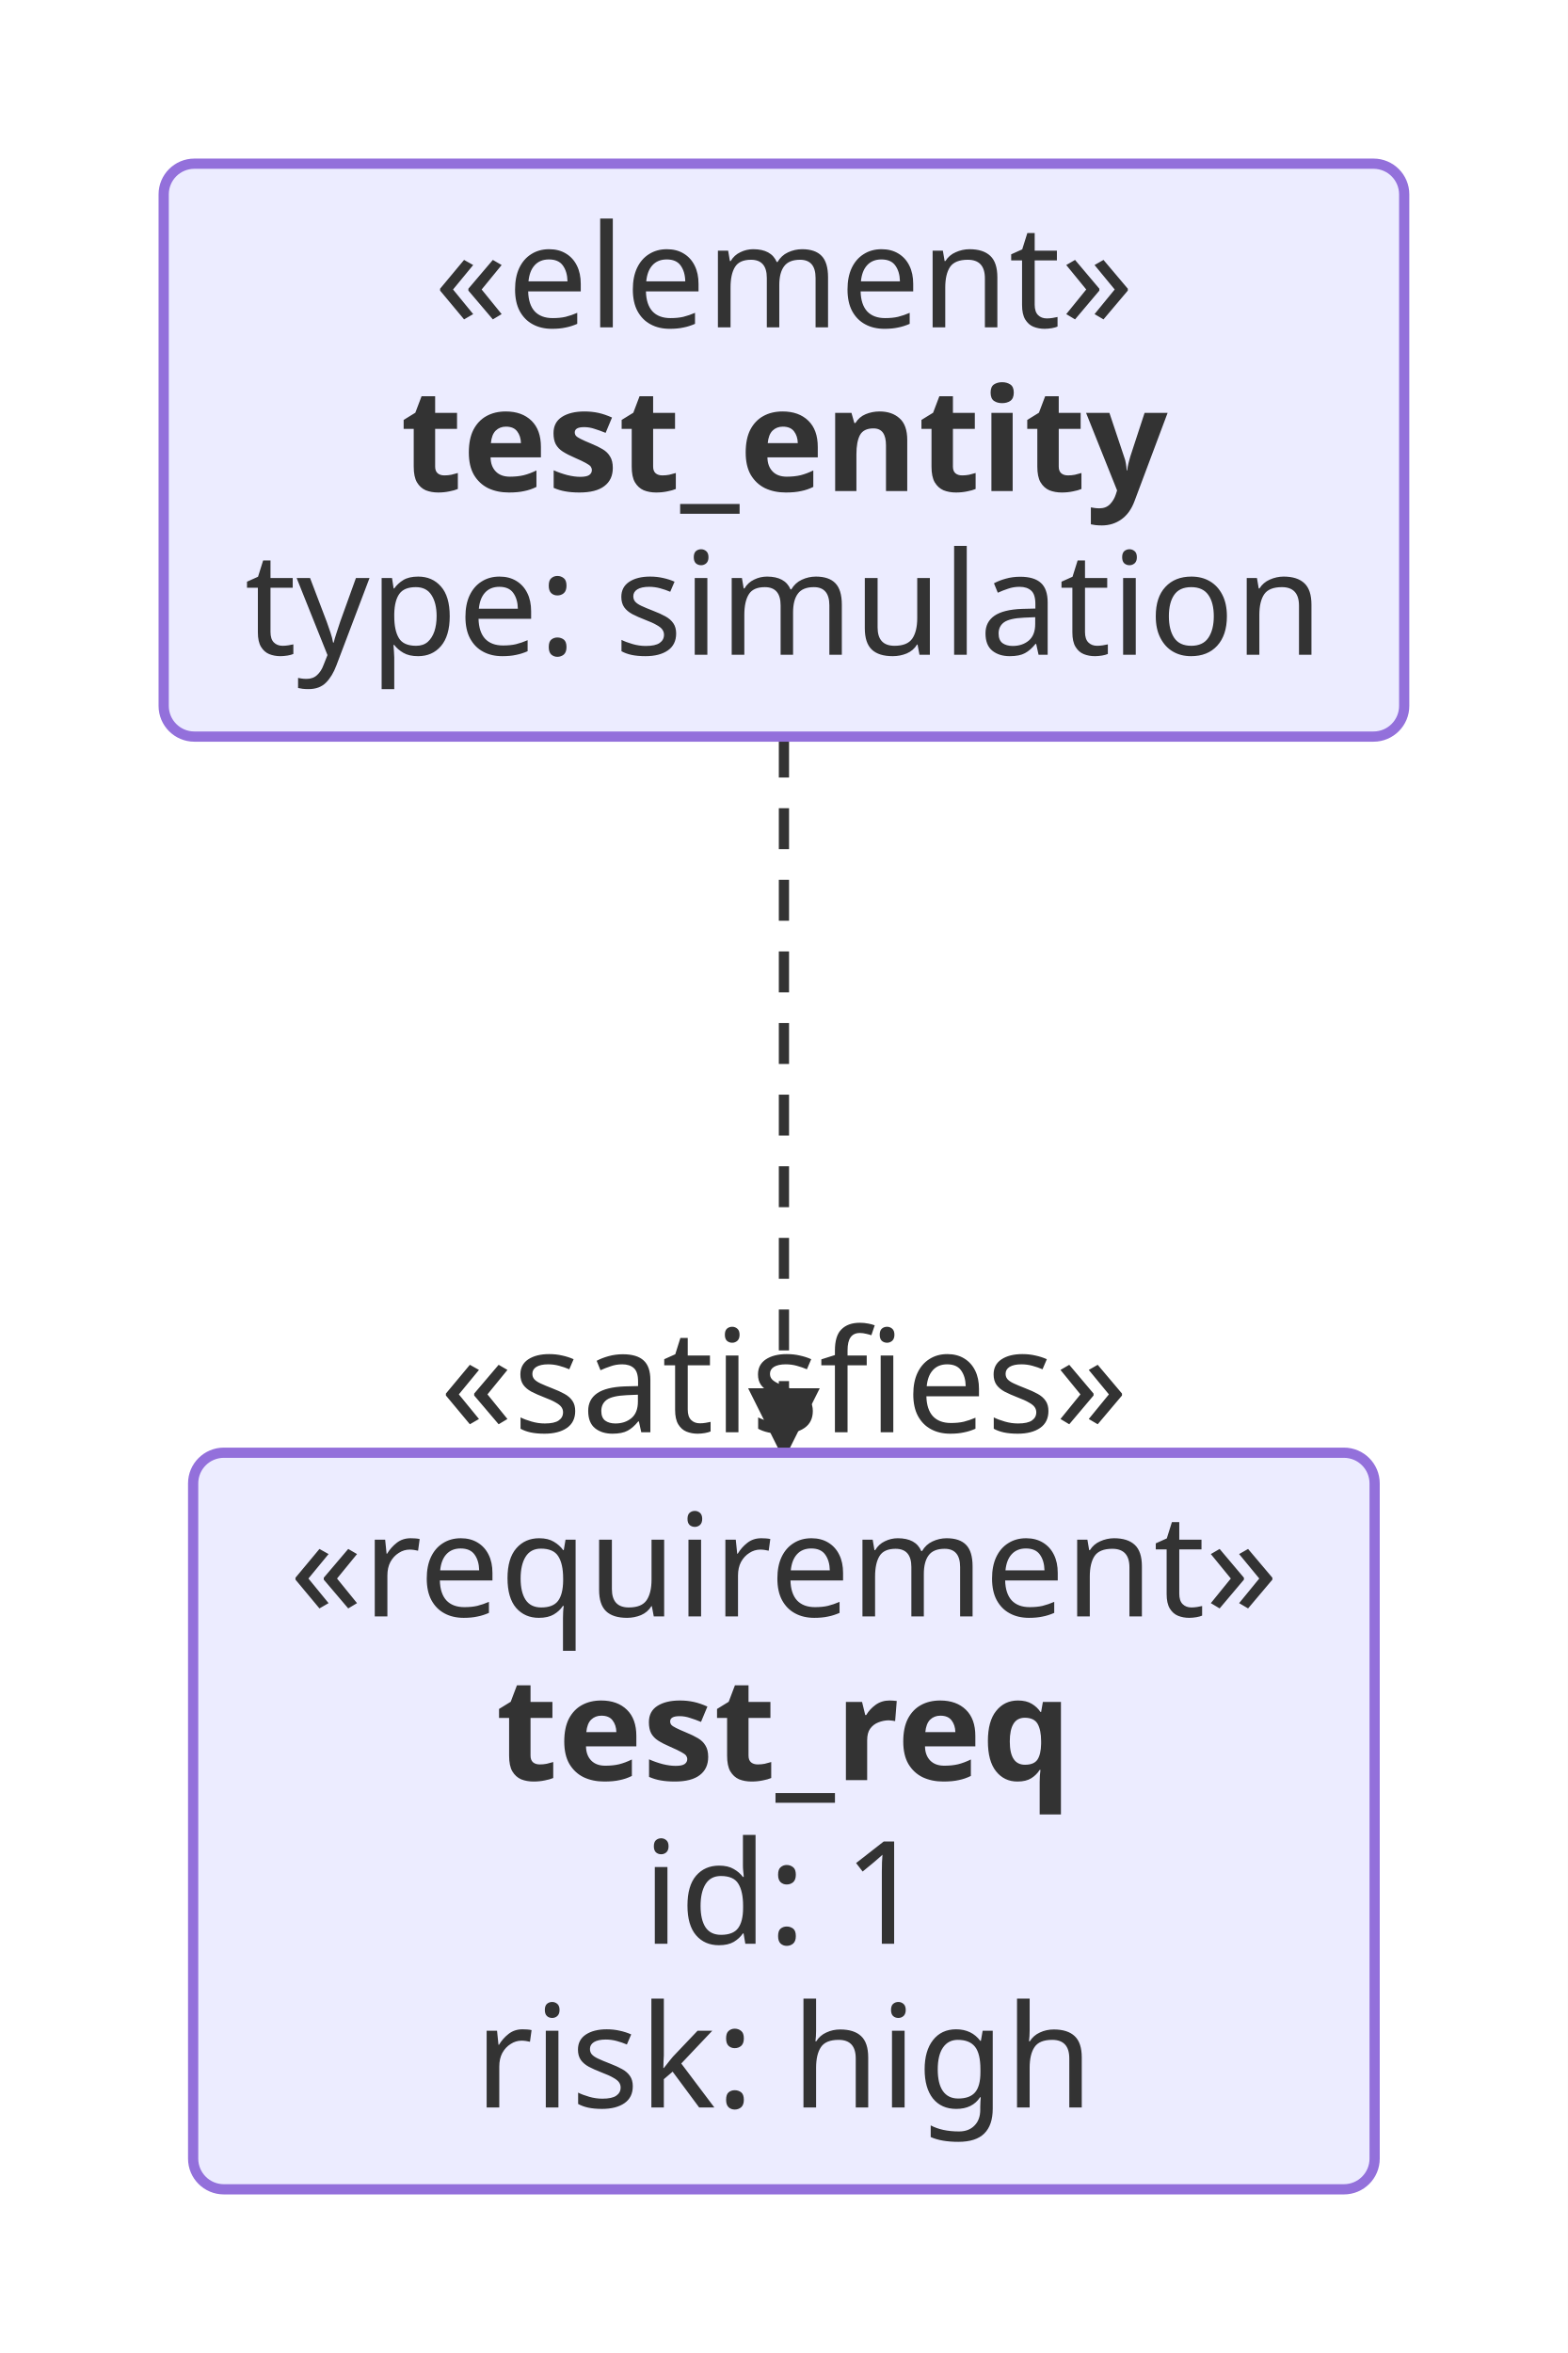
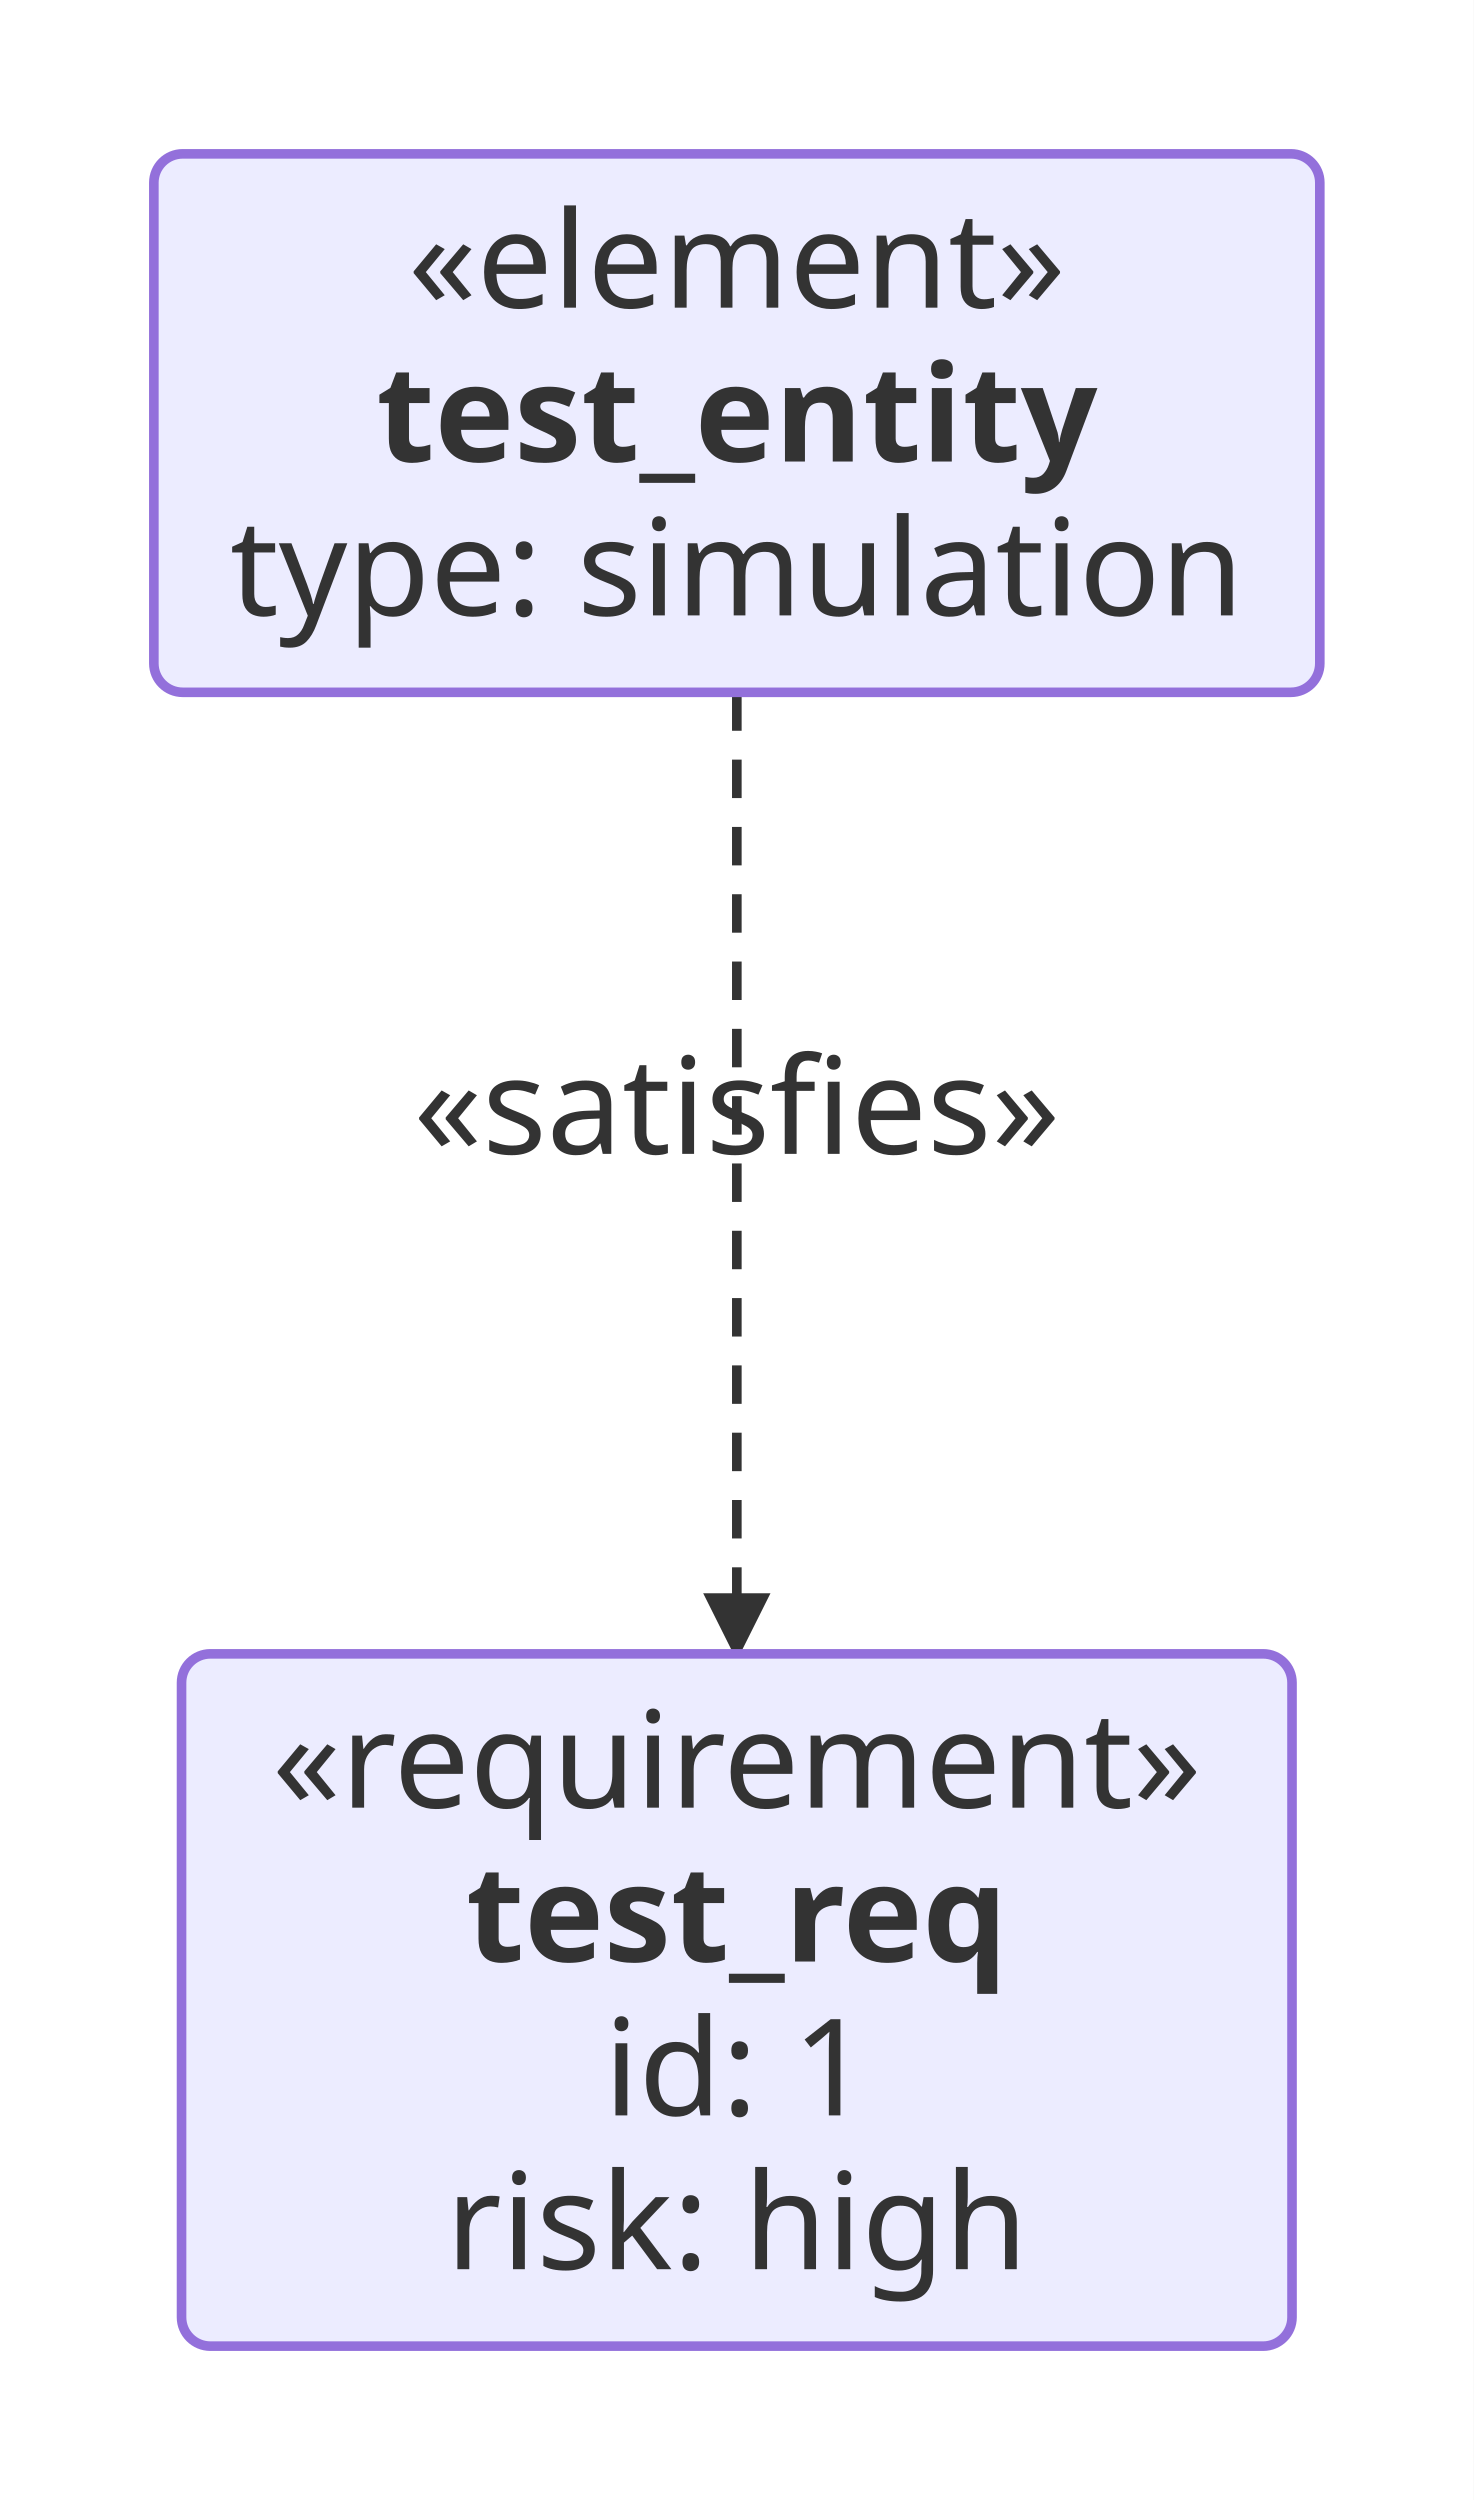
- <svg xmlns="http://www.w3.org/2000/svg" role="img" width="153.26" height="230" viewBox="0 0 153.26 230" font-family="sans-serif" font-size="14">
+ <svg xmlns="http://www.w3.org/2000/svg" role="img" width="153.26" height="260" viewBox="0 0 153.26 260" font-family="sans-serif" font-size="14">
  <defs>
    <marker id="req-arrow" viewBox="0 0 10 10" refX="9" refY="5" markerWidth="7" markerHeight="7" orient="auto-start-reverse">
      <path d="M0,0 L10,5 L0,10 z" fill="#333333" />
    </marker>
  </defs>
  <rect width="100%" height="100%" fill="#ffffff" />
  <g transform="translate(16,16)">
-     <path d="M60.63,56 L60.63,126" fill="none" stroke="#333333" stroke-dasharray="4,3" marker-end="url(#req-arrow)" />
-     <text x="60.63" y="126" fill="#333333" text-anchor="middle" dy="-2">«satisfies»</text>
-     <rect x="2.88" y="126" width="115.49" height="72" rx="3" fill="#ECECFF" stroke="#9370DB" />
-     <text x="60.63" y="142" fill="#333333" text-anchor="middle">«requirement»</text>
-     <text x="60.63" y="158" fill="#333333" text-anchor="middle" font-weight="bold">test_req</text>
-     <text x="60.63" y="174" fill="#333333" text-anchor="middle">id: 1</text>
-     <text x="60.63" y="190" fill="#333333" text-anchor="middle">risk: high</text>
+     <path d="M60.63,56 L60.63,156" fill="none" stroke="#333333" stroke-dasharray="4,3" marker-end="url(#req-arrow)" />
+     <text x="60.63" y="106" fill="#333333" text-anchor="middle" dy="-2">«satisfies»</text>
+     <rect x="2.88" y="156" width="115.49" height="72" rx="3" fill="#ECECFF" stroke="#9370DB" />
+     <text x="60.63" y="172" fill="#333333" text-anchor="middle">«requirement»</text>
+     <text x="60.63" y="188" fill="#333333" text-anchor="middle" font-weight="bold">test_req</text>
+     <text x="60.63" y="204" fill="#333333" text-anchor="middle">id: 1</text>
+     <text x="60.63" y="220" fill="#333333" text-anchor="middle">risk: high</text>
    <rect x="0" y="0" width="121.26" height="56" rx="3" fill="#ECECFF" stroke="#9370DB" />
    <text x="60.63" y="16" fill="#333333" text-anchor="middle">«element»</text>
    <text x="60.63" y="32" fill="#333333" text-anchor="middle" font-weight="bold">test_entity</text>
    <text x="60.63" y="48" fill="#333333" text-anchor="middle">type: simulation</text>
  </g>
</svg>
